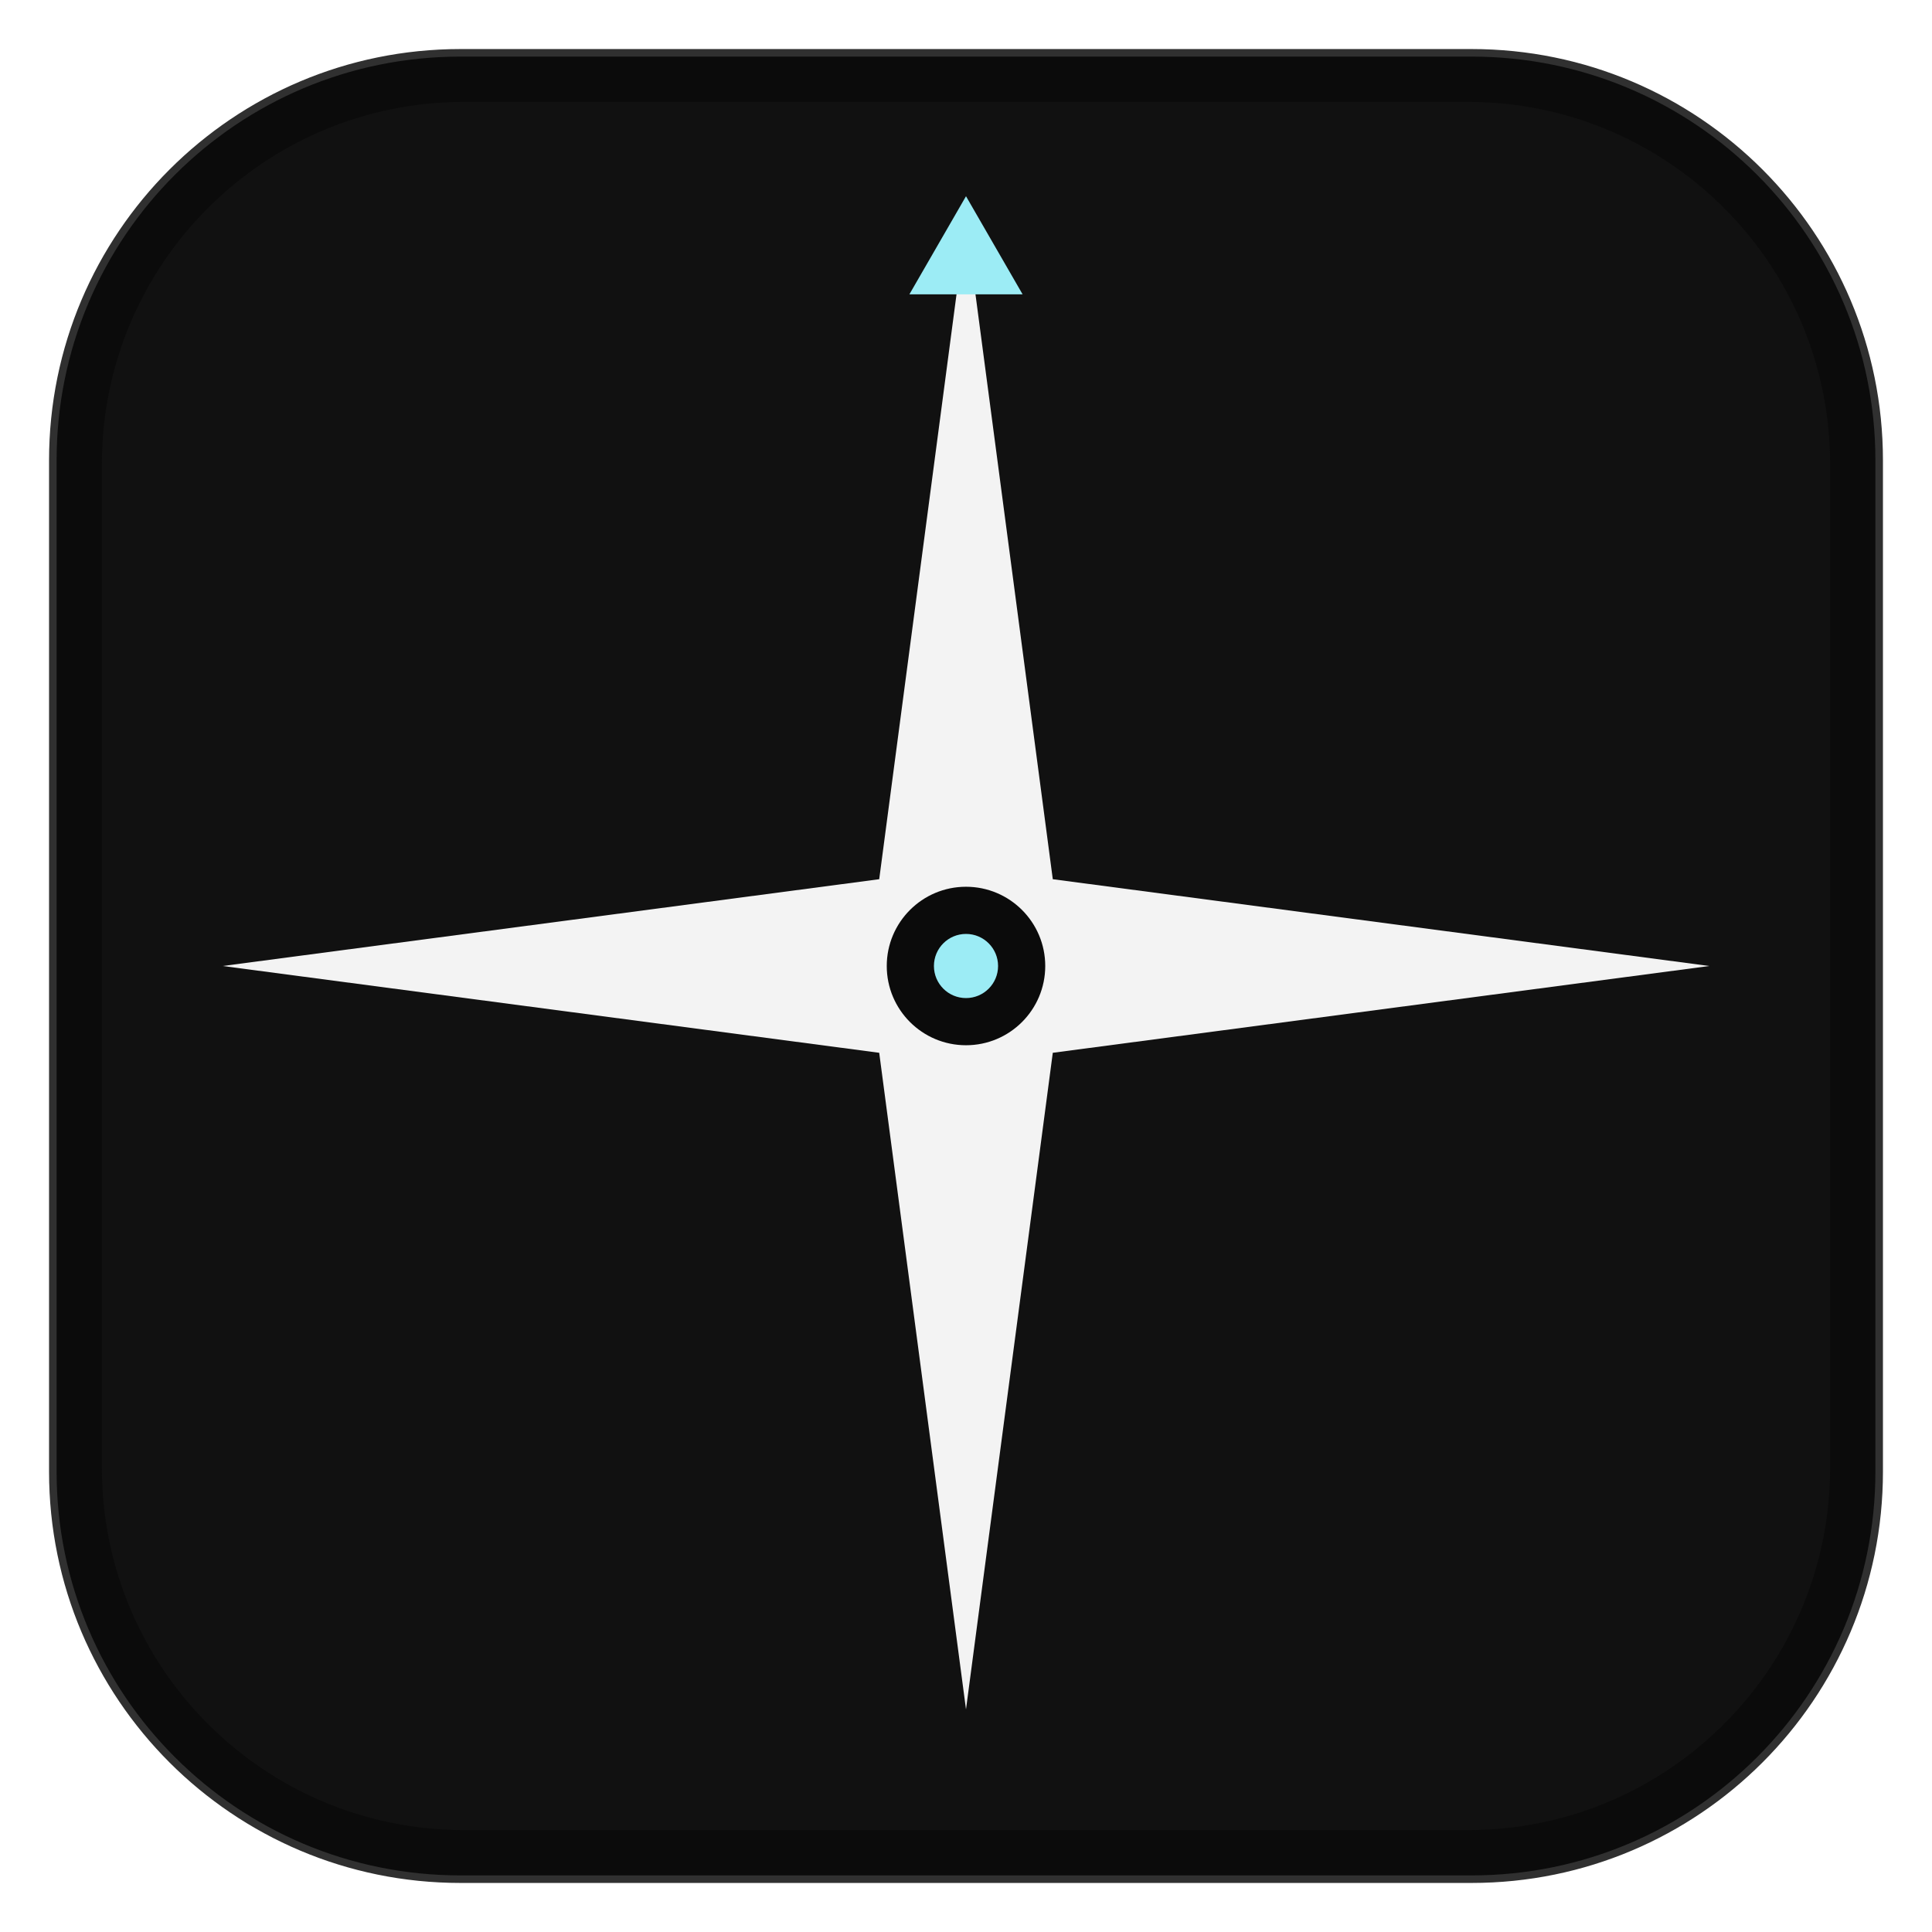
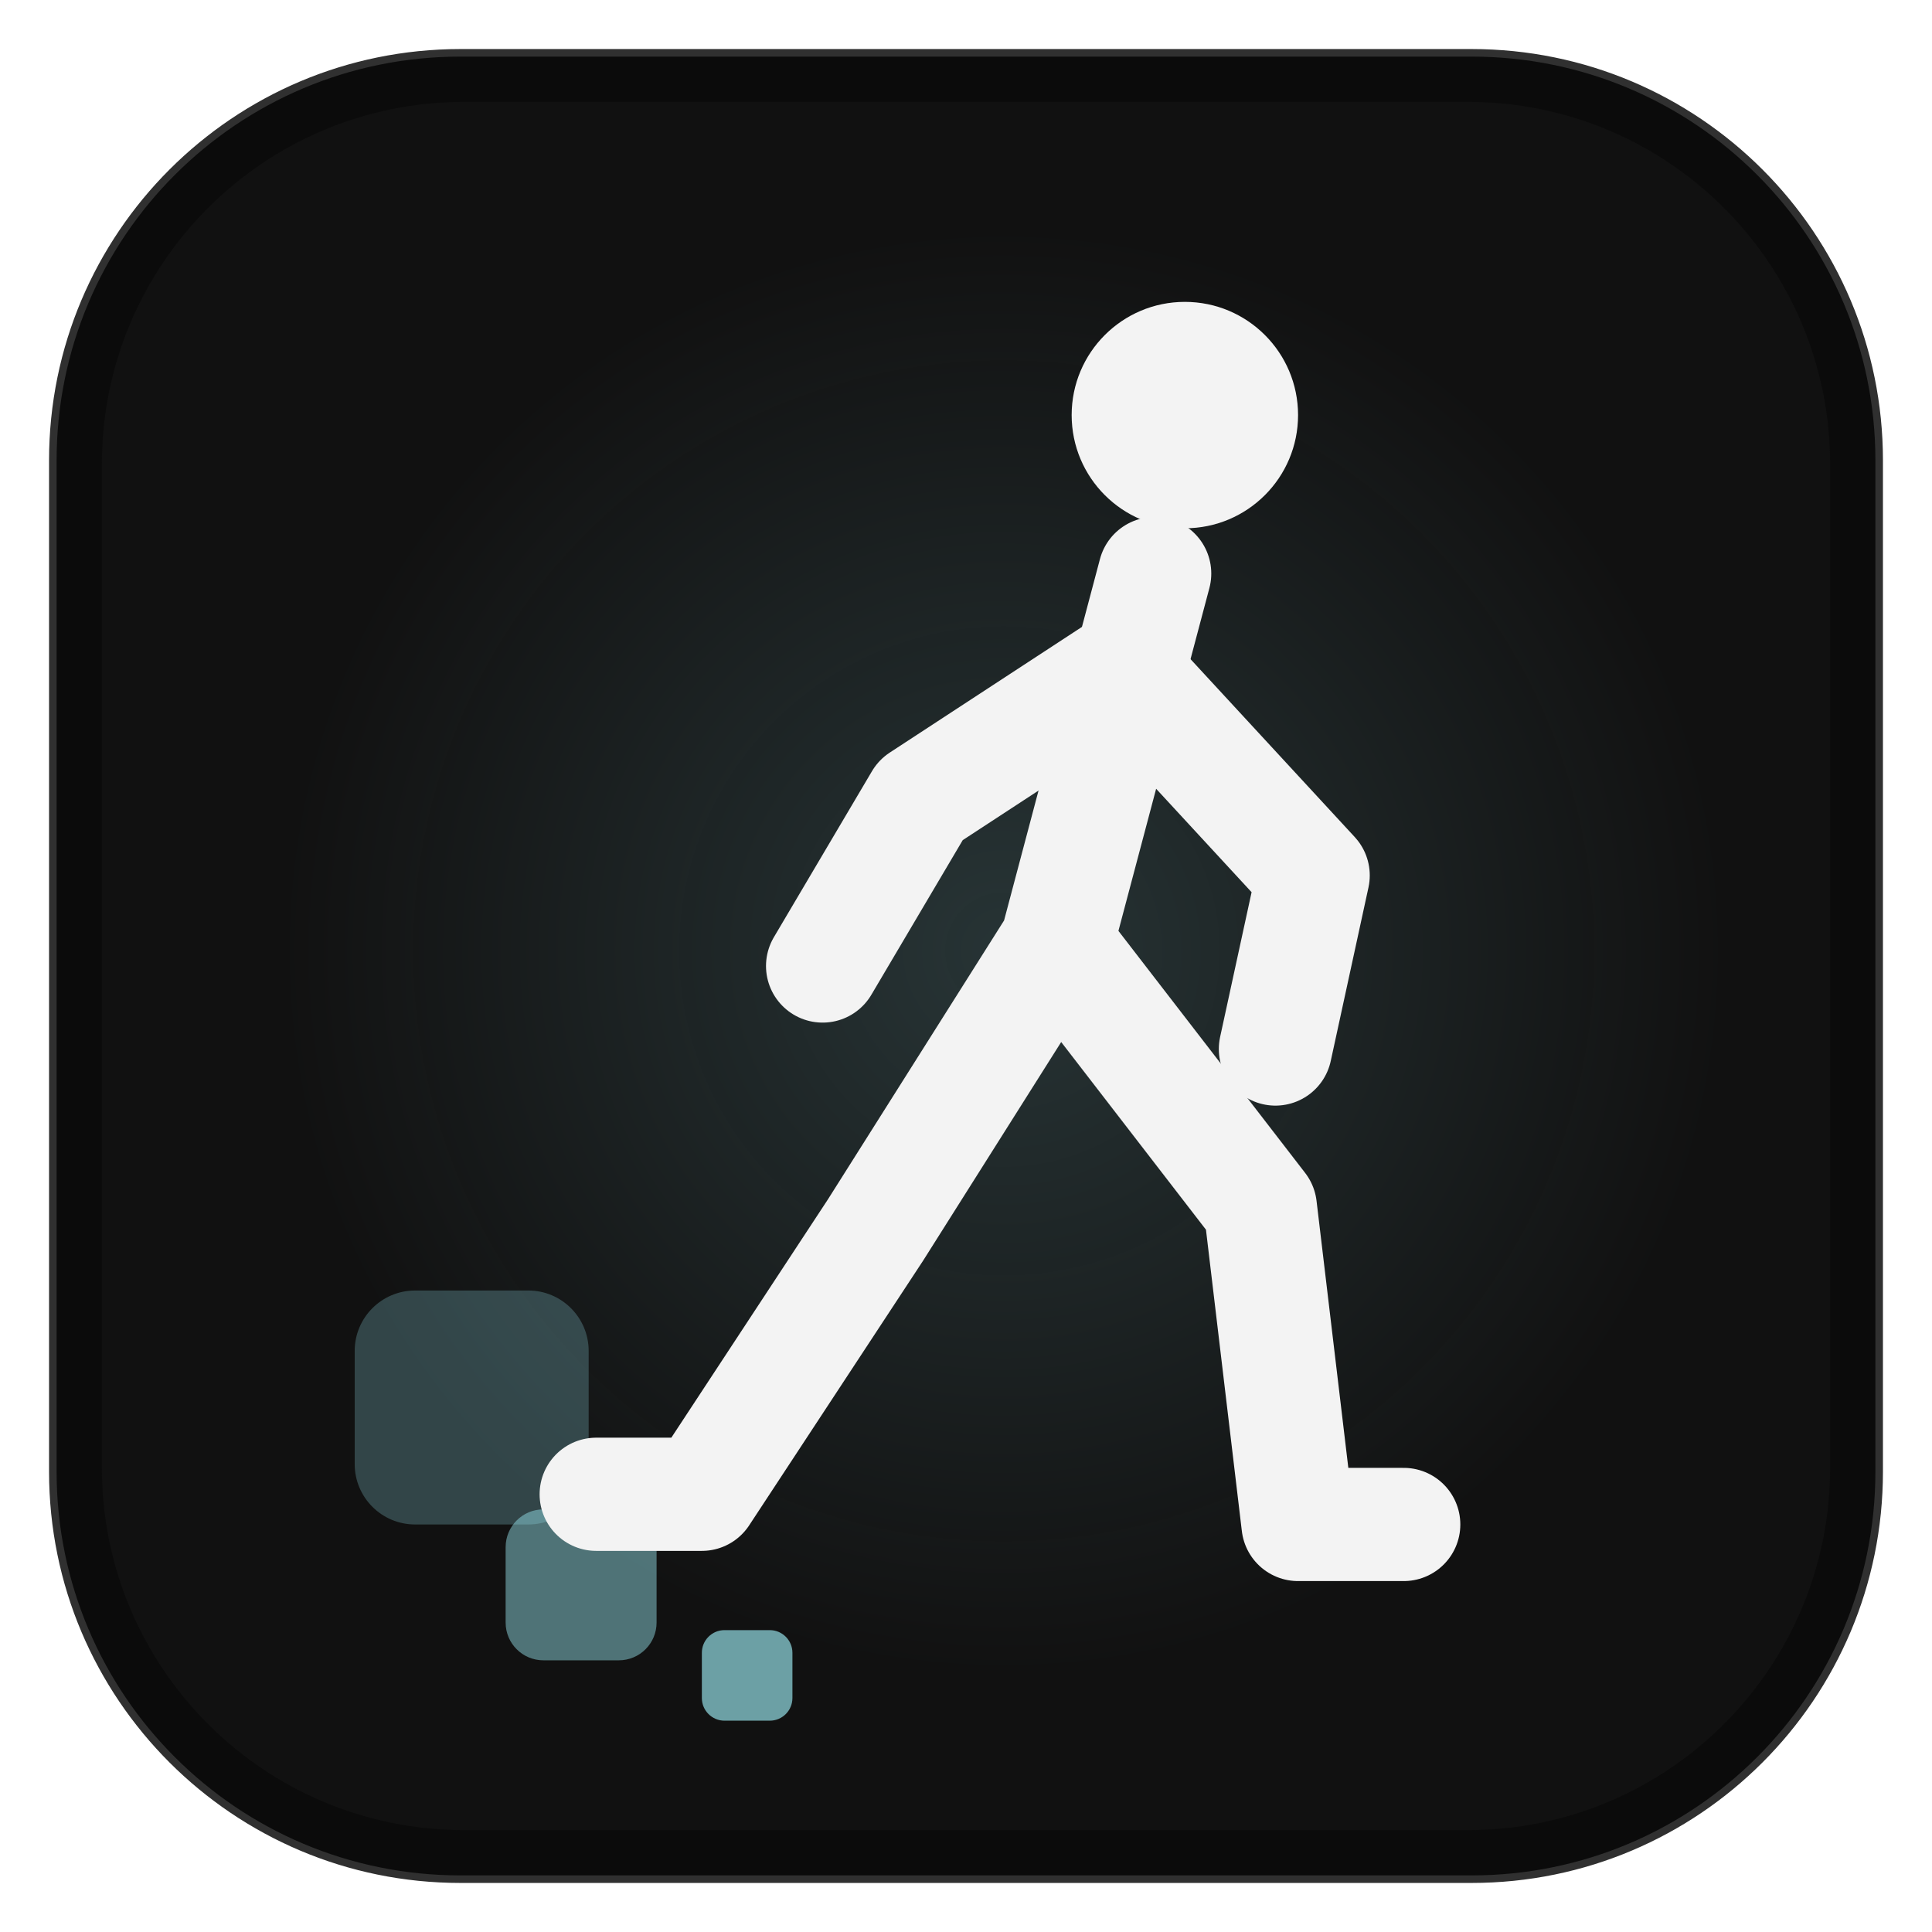
<svg xmlns="http://www.w3.org/2000/svg" viewBox="0 0 512 512">
+   <defs>
+     <radialGradient id="glow" cx="0.5" cy="0.5" r="0.5">
+       <stop offset="0" stop-color="#9cecf5" stop-opacity="0.16" />
+       <stop offset="1" stop-color="#9cecf5" stop-opacity="0" />
+     </radialGradient>
+   </defs>
  <rect x="14" y="14" width="484" height="484" rx="108" fill="#0b0b0b" stroke="#303030" stroke-width="2" />
  <rect x="27" y="27" width="458" height="458" rx="96" fill="#111111" />
-   <path d="M256 59 279 233 453 256 279 279 256 453 233 279 59 256 233 233Z" fill="#f3f3f3" />
-   <circle cx="256" cy="256" r="21" fill="#0b0b0b" />
-   <circle cx="256" cy="256" r="8.5" fill="#9cecf5" />
-   <path d="M256 52 241 78h30Z" fill="#9cecf5" />
+   <circle cx="266" cy="252" r="192" fill="url(#glow)" />
+   <rect x="94" y="342" width="62" height="62" rx="16" fill="#9cecf5" opacity="0.24" />
+   <rect x="134" y="400" width="40" height="40" rx="10" fill="#9cecf5" opacity="0.45" />
+   <rect x="186" y="432" width="24" height="24" rx="6" fill="#9cecf5" opacity="0.65" />
+   <circle cx="314" cy="110" r="30" fill="#f3f3f3" />
+   <path d="M306 152 280 250 334 320 344 404 372 404M280 250 232 326 186 396 158 396" fill="none" stroke="#f3f3f3" stroke-width="30" stroke-linecap="round" stroke-linejoin="round" />
+   <path d="M300 180 348 232 338 278M296 178 244 212 218 256" fill="none" stroke="#f3f3f3" stroke-width="30" stroke-linecap="round" stroke-linejoin="round" />
</svg>
